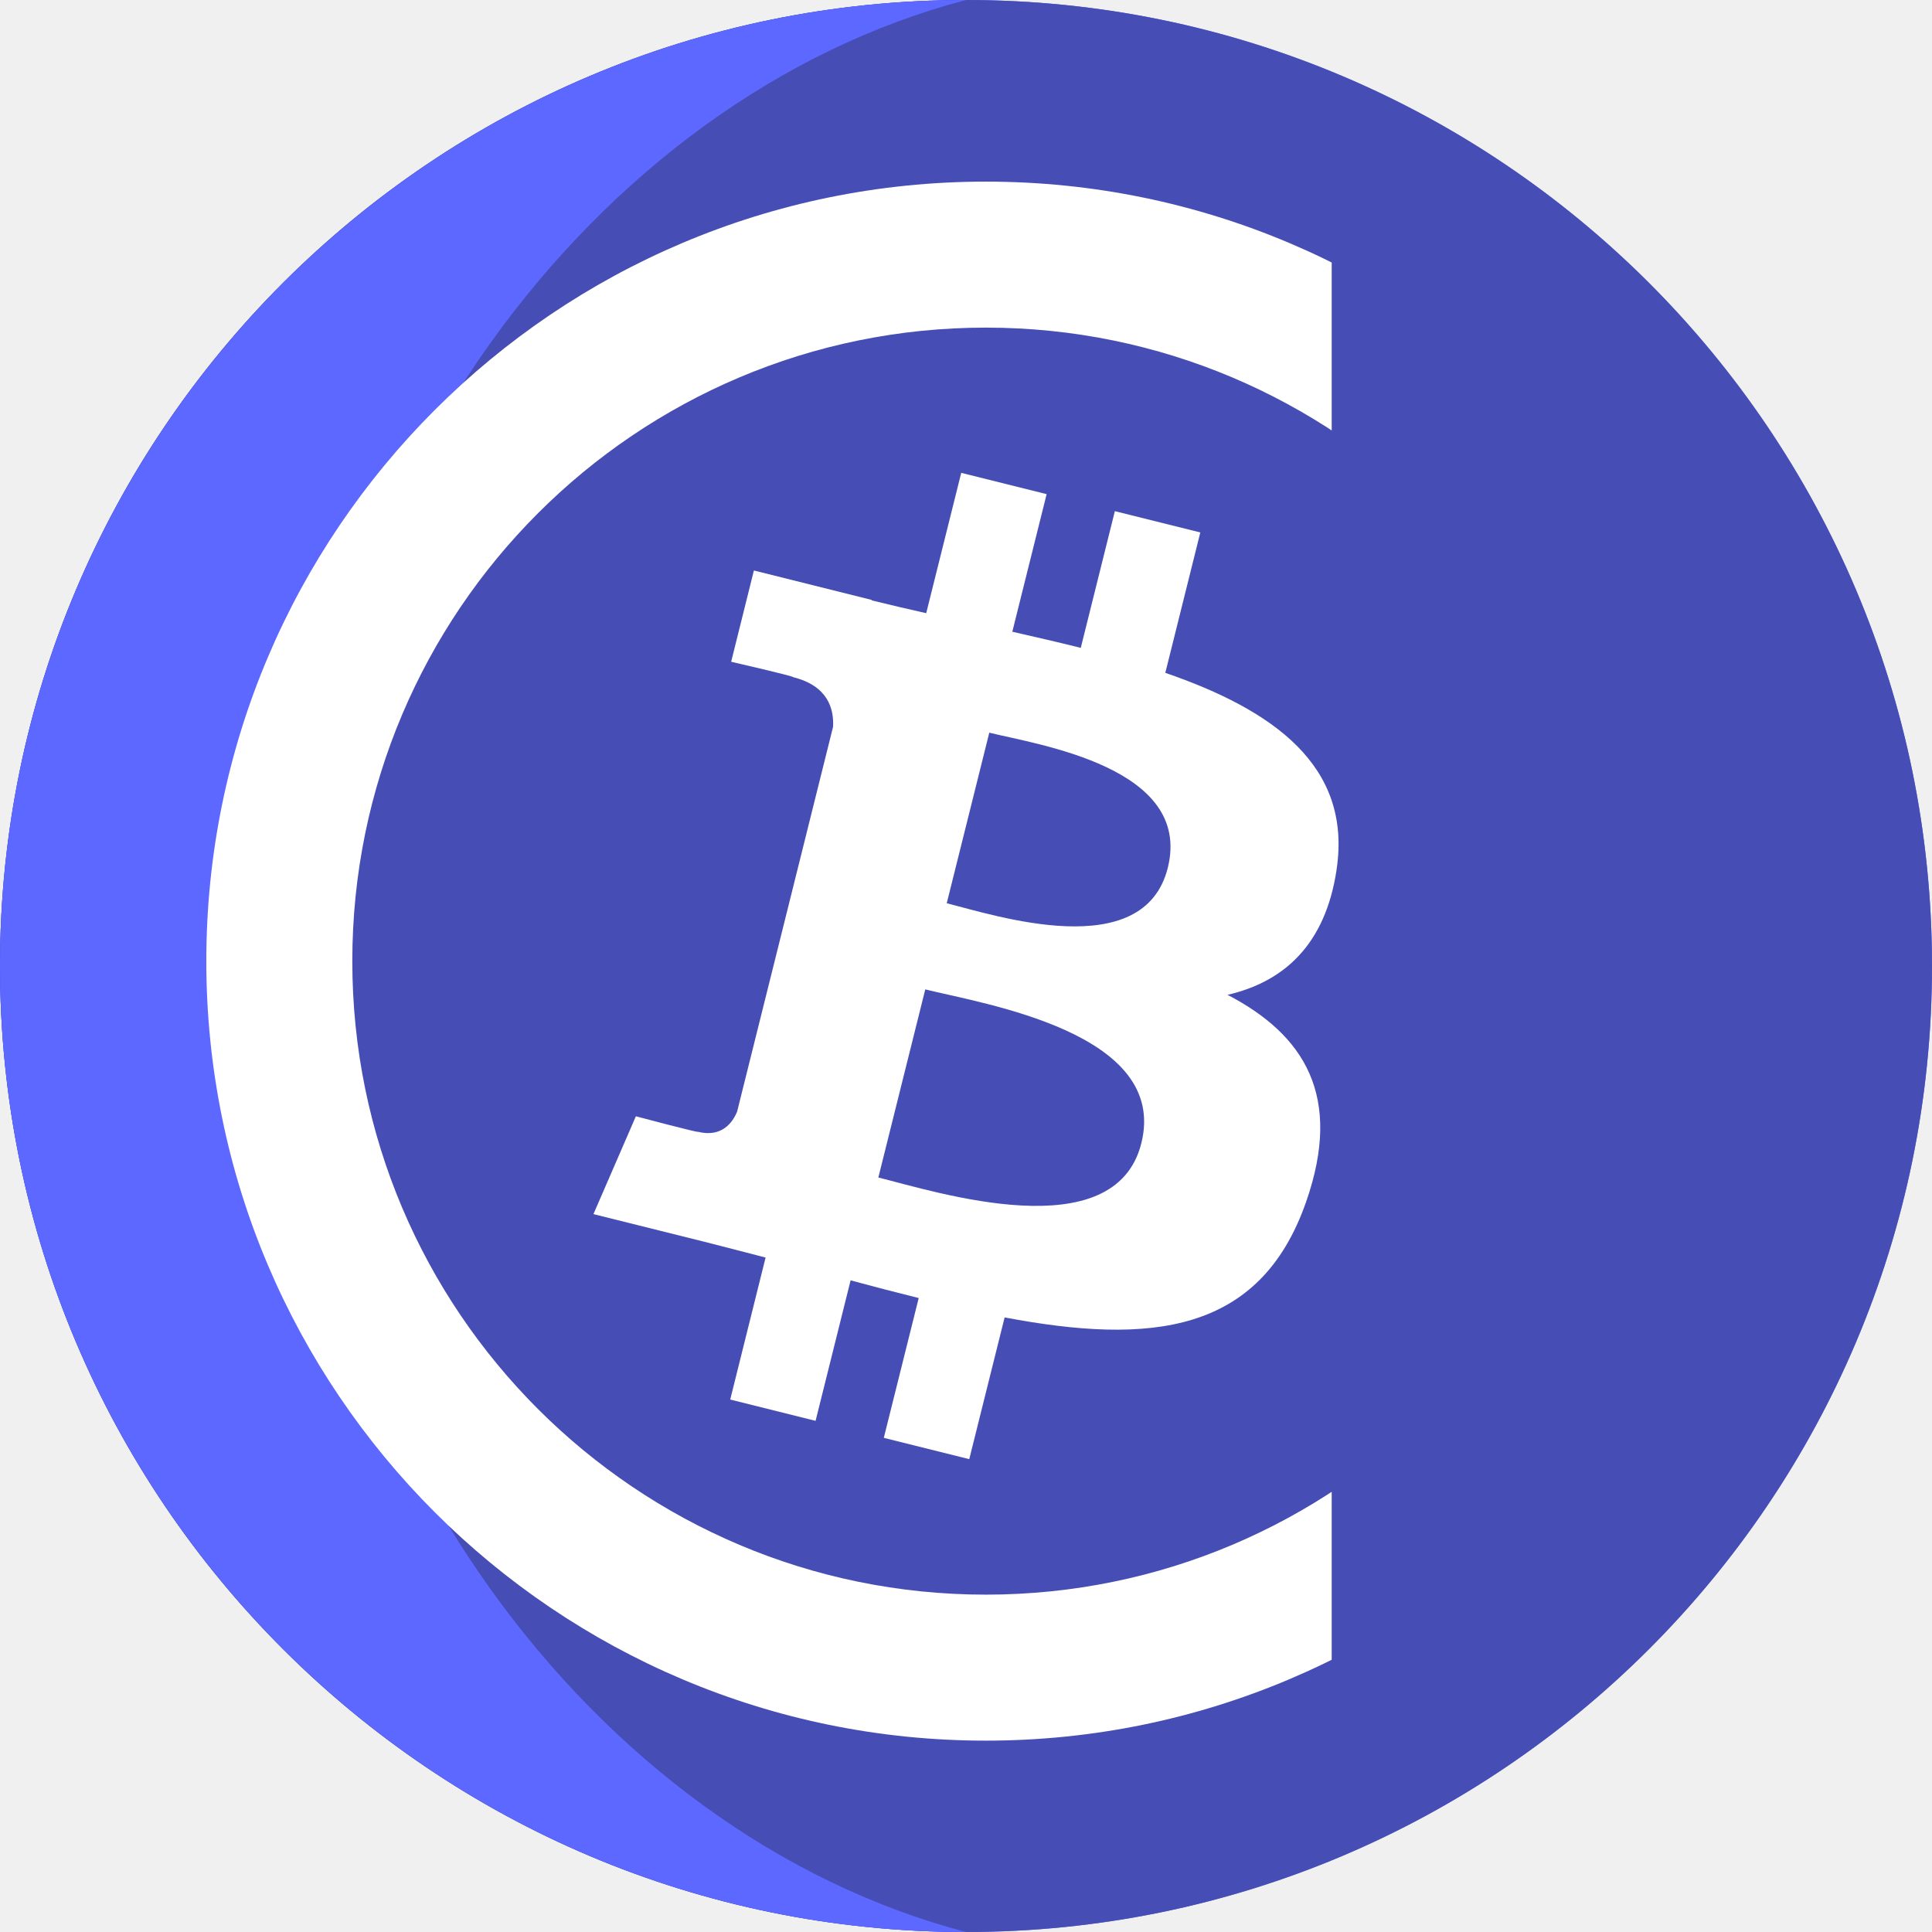
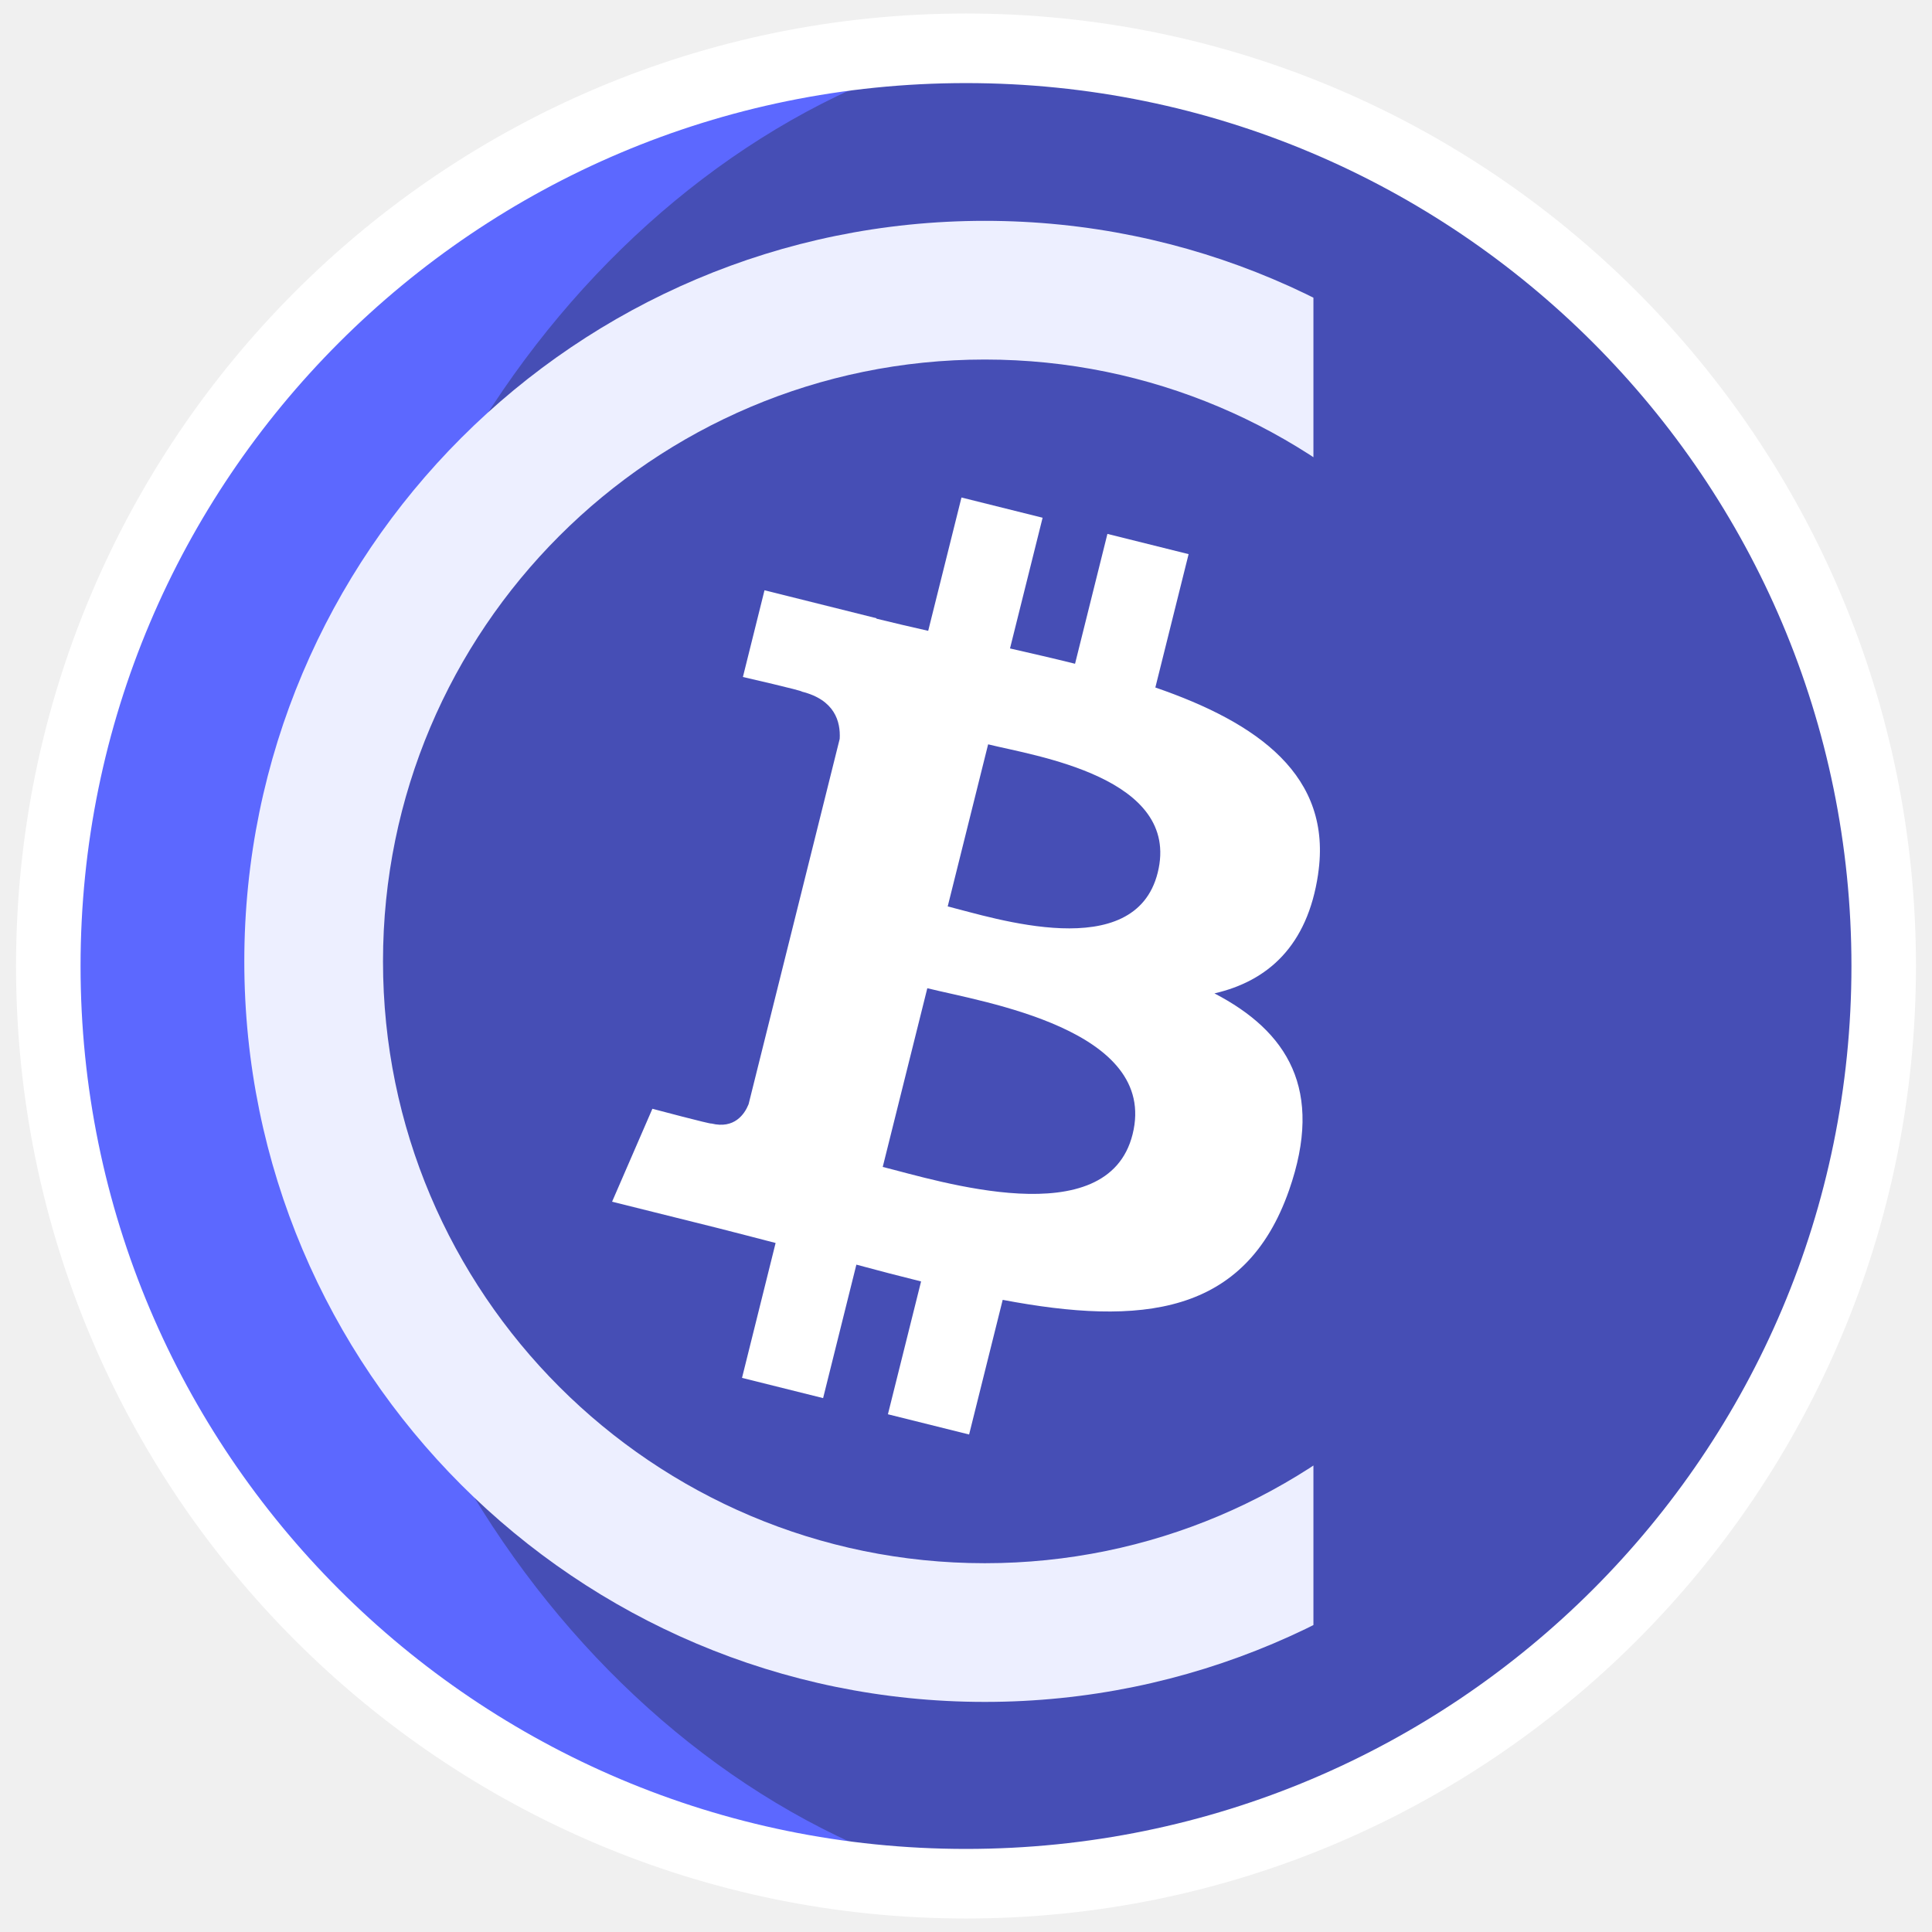
<svg xmlns="http://www.w3.org/2000/svg" width="100%" height="100%" viewBox="0 0 1440 1440" version="1.1" xml:space="preserve" style="fill-rule:evenodd;clip-rule:evenodd;stroke-linejoin:round;stroke-miterlimit:2;">
-   <g transform="matrix(1.41315,0,0,1.52381,-162.512,-207.238)">
-     <ellipse cx="624.5" cy="608.5" rx="509.5" ry="472.5" style="fill:rgb(92,104,255);" />
-     <ellipse cx="624.5" cy="608.5" rx="509.5" ry="472.5" style="fill:rgb(70,78,181);" />
-     <g transform="matrix(1.02068,0,0,0.988493,54.7801,55.932)">
+   <g transform="matrix(1.43625,0,0,1.54872,-176.936,-222.393)">
+     <g transform="matrix(0.934722,0,0,0.934722,40.766,39.7215)">
+       <ellipse cx="624.5" cy="608.5" rx="509.5" ry="472.5" style="fill:rgb(92,104,255);" />
+     </g>
+     <g transform="matrix(0.934722,0,0,0.934722,40.766,39.7215)">
+       <ellipse cx="624.5" cy="608.5" rx="509.5" ry="472.5" style="fill:rgb(70,78,181);" />
+     </g>
+     <g transform="matrix(0.954048,0,0,0.923967,91.9702,92.0024)">
      <path d="M558.179,81C282.675,81 59,295.185 59,559C59,822.815 282.675,1037 558.179,1037C366.137,988.731 210.223,791.163 210.223,559C210.223,326.837 366.137,129.269 558.179,81Z" style="fill:rgb(92,104,255);" />
    </g>
-     <g id="v" transform="matrix(0.200771,0,0,0.18619,228.143,234.577)">
+     <g transform="matrix(0.934722,0,0,0.934722,40.766,39.7215)">
+       <ellipse cx="624.5" cy="608.5" rx="509.5" ry="472.5" style="fill:none;stroke:white;stroke-width:35.82px;" />
+     </g>
+     <g id="v" transform="matrix(0.187665,0,0,0.174036,254.017,258.986)">
      <path d="M2947.77,1754.38C2988.49,1482.12 2781.21,1335.77 2497.77,1238.14L2589.72,869.34L2365.22,813.4L2275.71,1172.49C2216.69,1157.77 2156.08,1143.9 2095.84,1130.15L2186,768.69L1961.64,712.75L1869.64,1081.43C1820.8,1070.31 1772.83,1059.32 1726.29,1047.74L1726.55,1046.58L1416.96,969.27L1357.24,1209.05C1357.24,1209.05 1523.8,1247.23 1520.29,1249.58C1611.2,1272.27 1627.64,1332.45 1624.91,1380.15L1520.17,1800.3C1526.43,1801.89 1525.15,1777.79 1519.78,1801.92L1372.97,2390.49C1361.86,2418.11 1333.66,2459.56 1270.1,2443.82C1272.35,2447.08 1106.93,2403.1 1106.93,2403.1L995.47,2660.08L1287.62,2732.91C1341.97,2746.54 1395.23,2760.8 1447.68,2774.21L1354.78,3147.24L1579.02,3203.18L1671.02,2834.11C1732.28,2850.74 1791.73,2866.08 1849.93,2880.54L1758.24,3247.87L1982.75,3303.81L2075.64,2931.48C2458.46,3003.93 2746.31,2974.72 2867.47,2628.46C2965.1,2349.68 2862.61,2188.88 2661.21,2084.02C2807.9,2050.19 2918.39,1953.71 2947.85,1754.41L2947.78,1754.36L2947.77,1754.38ZM2434.84,2473.64C2365.46,2752.42 1896.08,2601.72 1743.9,2563.93L1867.18,2069.73C2019.35,2107.72 2507.35,2182.9 2434.85,2473.64L2434.84,2473.64ZM2504.27,1750.34C2440.98,2003.92 2050.31,1875.09 1923.58,1843.5L2035.35,1395.29C2162.08,1426.88 2570.2,1485.84 2504.29,1750.34L2504.27,1750.34Z" style="fill:white;fill-rule:nonzero;" />
    </g>
-     <g transform="matrix(1.29901,0,0,1.20468,-389.317,120.029)">
+     <g transform="matrix(1.21422,0,0,1.12604,-323.137,151.915)">
      <clipPath id="_clip1">
        <path d="M928.934,119.83L928.934,740.661L442.548,740.661L442.548,70.296L926.969,70.296L928.934,119.83Z" />
      </clipPath>
      <g clip-path="url(#_clip1)">
-         <path d="M788.5,87C963.181,87 1105,228.819 1105,403.5C1105,578.181 963.181,720 788.5,720C613.819,720 472,578.181 472,403.5C472,228.819 613.819,87 788.5,87ZM788.5,146.278C930.465,146.278 1045.72,261.535 1045.72,403.5C1045.72,545.465 930.465,660.722 788.5,660.722C646.535,660.722 531.278,545.465 531.278,403.5C531.278,261.535 646.535,146.278 788.5,146.278Z" style="fill:white;" />
+         <path d="M788.5,87C963.181,87 1105,228.819 1105,403.5C1105,578.181 963.181,720 788.5,720C613.819,720 472,578.181 472,403.5C472,228.819 613.819,87 788.5,87ZM788.5,146.278C930.465,146.278 1045.72,261.535 1045.72,403.5C1045.72,545.465 930.465,660.722 788.5,660.722C646.535,660.722 531.278,545.465 531.278,403.5C531.278,261.535 646.535,146.278 788.5,146.278Z" style="fill:rgb(237,239,255);" />
      </g>
    </g>
  </g>
</svg>
